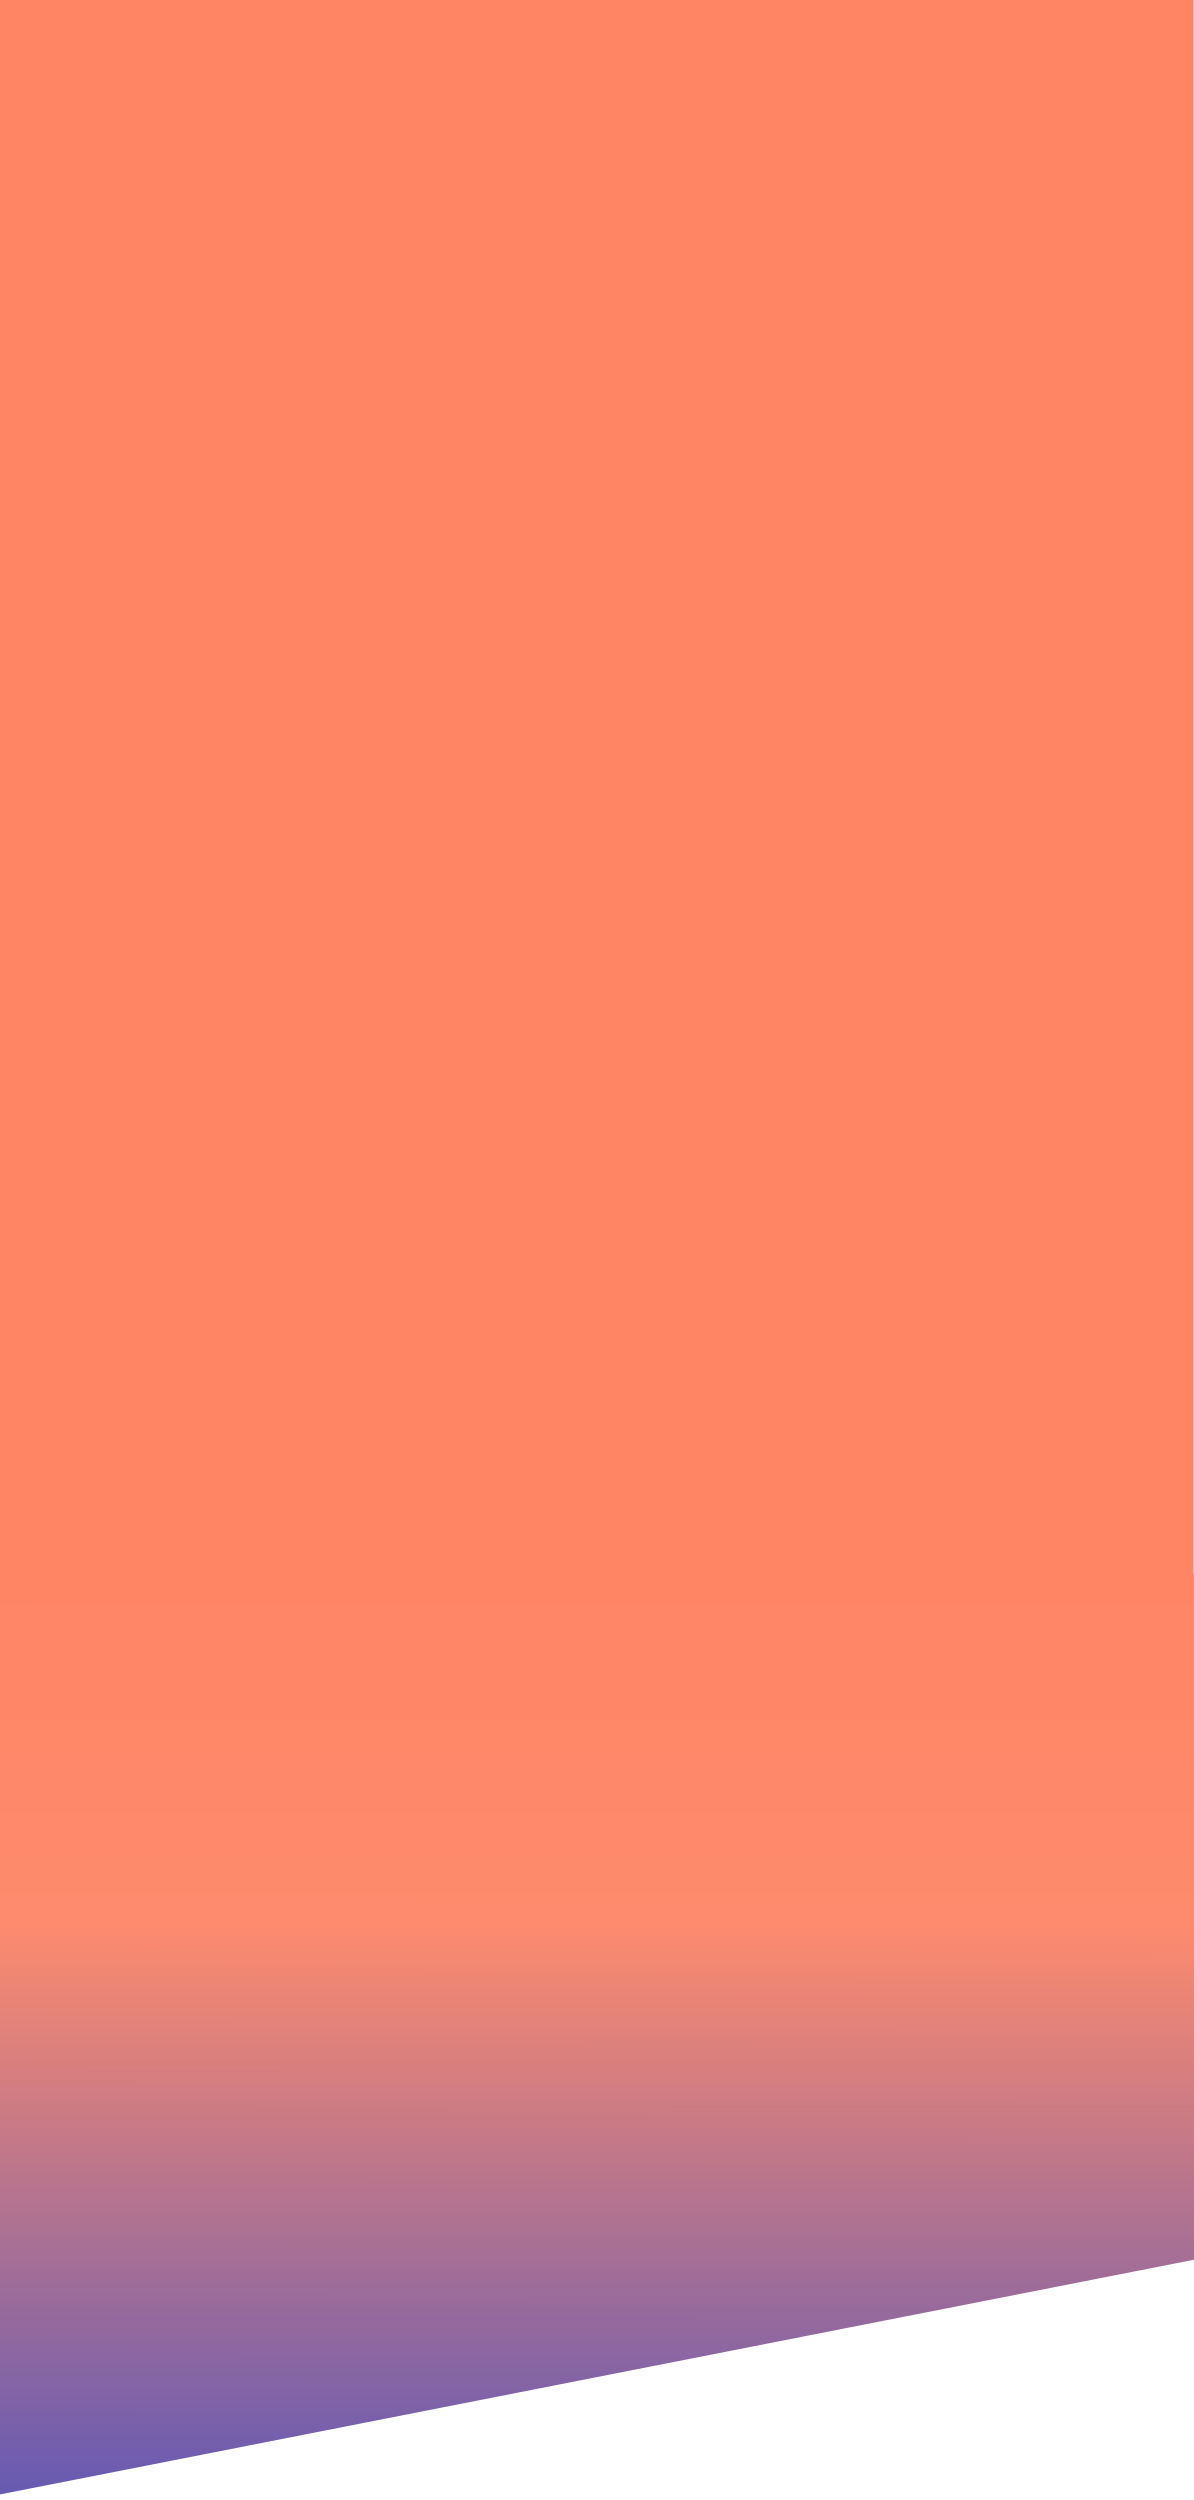
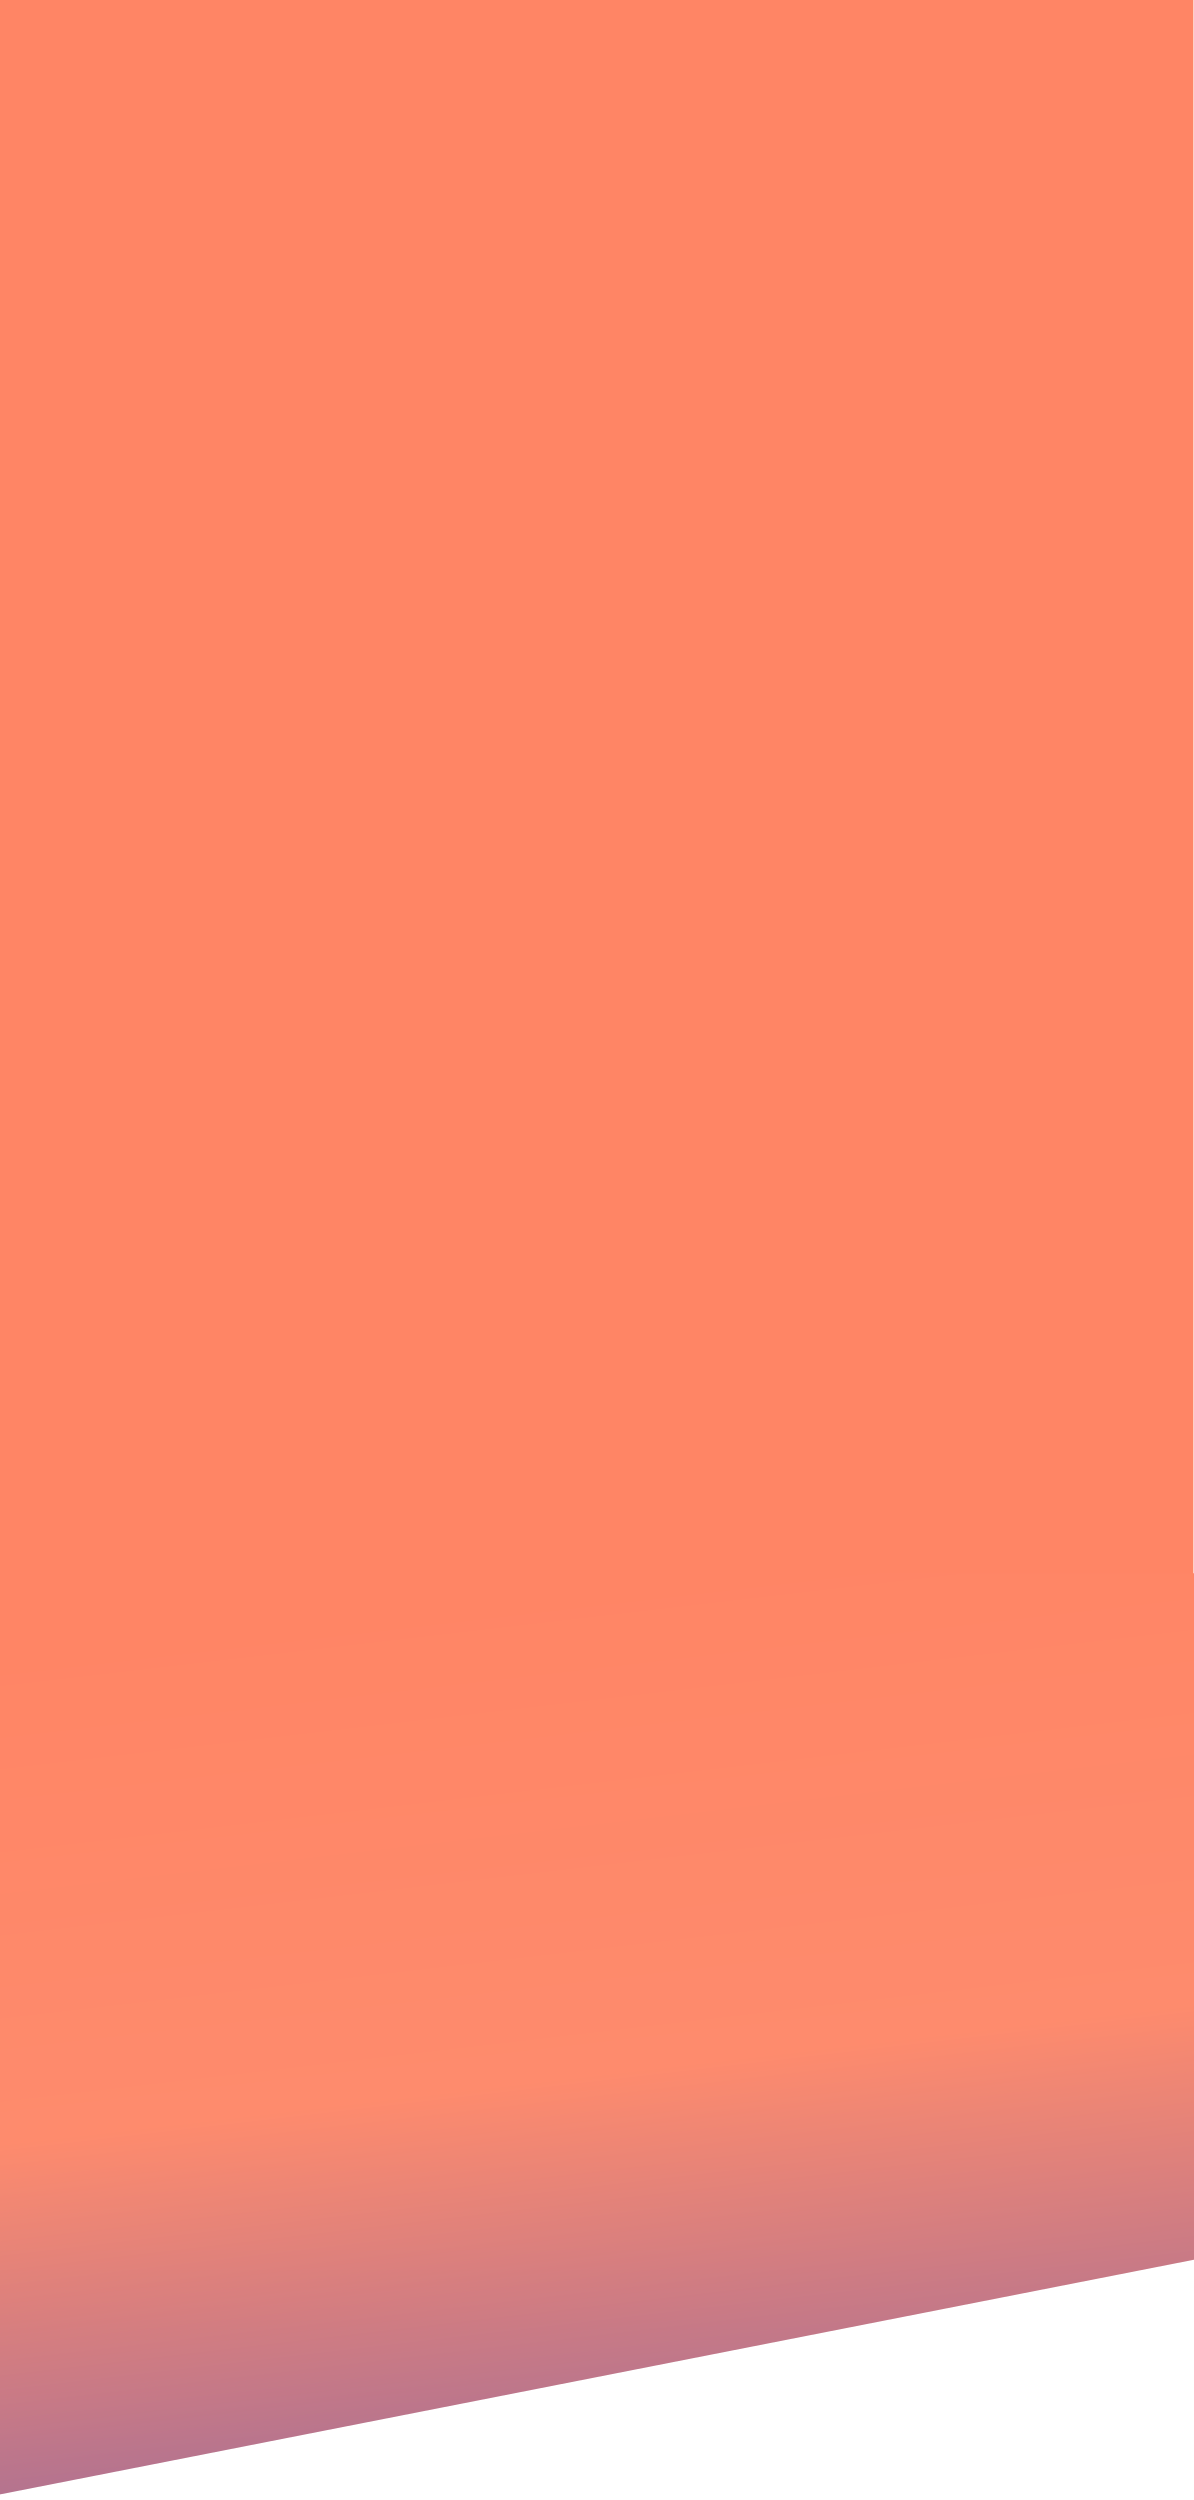
<svg xmlns="http://www.w3.org/2000/svg" width="1423px" height="2981px" viewBox="0 0 1423 2981" version="1.1">
  <defs>
-     <linearGradient x1="49.838%" y1="119.586%" x2="50%" y2="3.061617e-15%" id="linearGradient-1">
+     <linearGradient x1="74.11%" y1="154%" x2="50%" y2="0%" id="linearGradient-1">
      <stop stop-color="#364BC9" offset="0%" />
-       <stop stop-color="#FE8B6D" offset="68.54%" />
+       <stop stop-color="#FE8B6D" offset="65.744%" />
      <stop stop-color="#FF8565" offset="100%" />
    </linearGradient>
  </defs>
  <g id="Timeline" stroke="none" stroke-width="1" fill="none" fill-rule="evenodd">
    <rect id="Rectangle" fill="#FF8565" x="0" y="0" width="1423" height="2107" />
    <polygon id="Rectangle-2" fill="url(#linearGradient-1)" points="-34 1876 1452 1876 1452 2688.93 -34 2981" />
  </g>
</svg>
